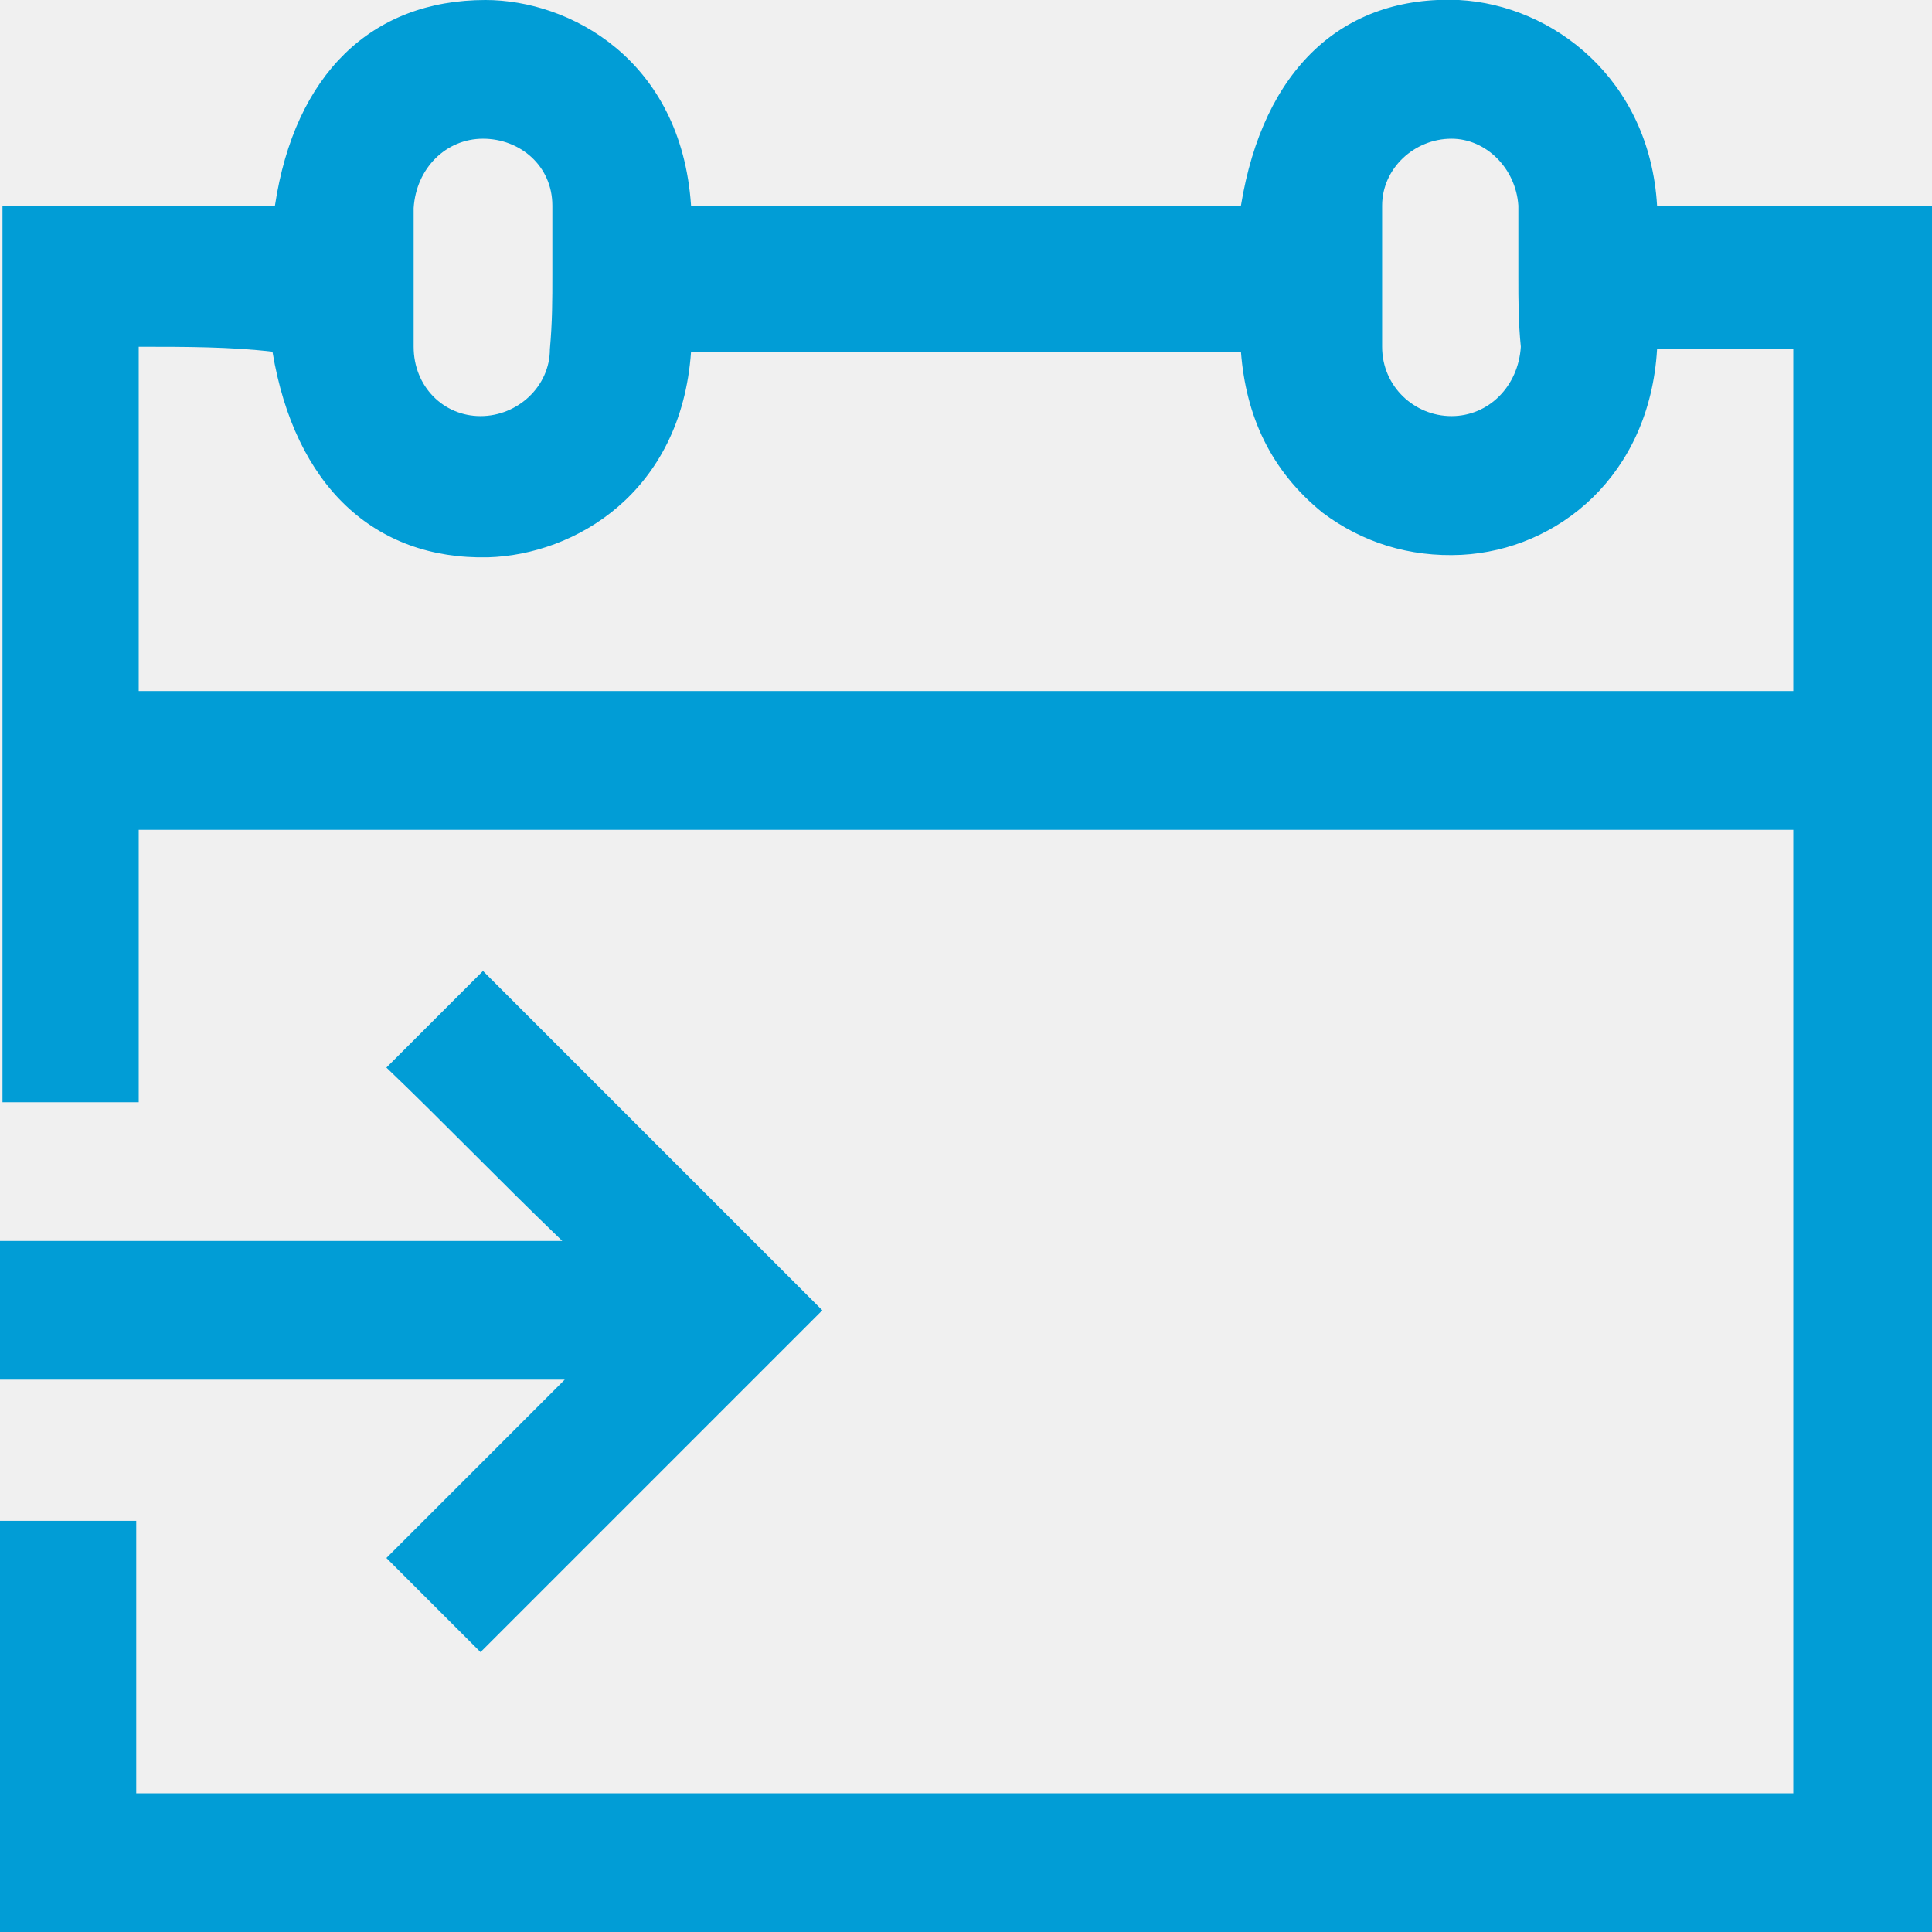
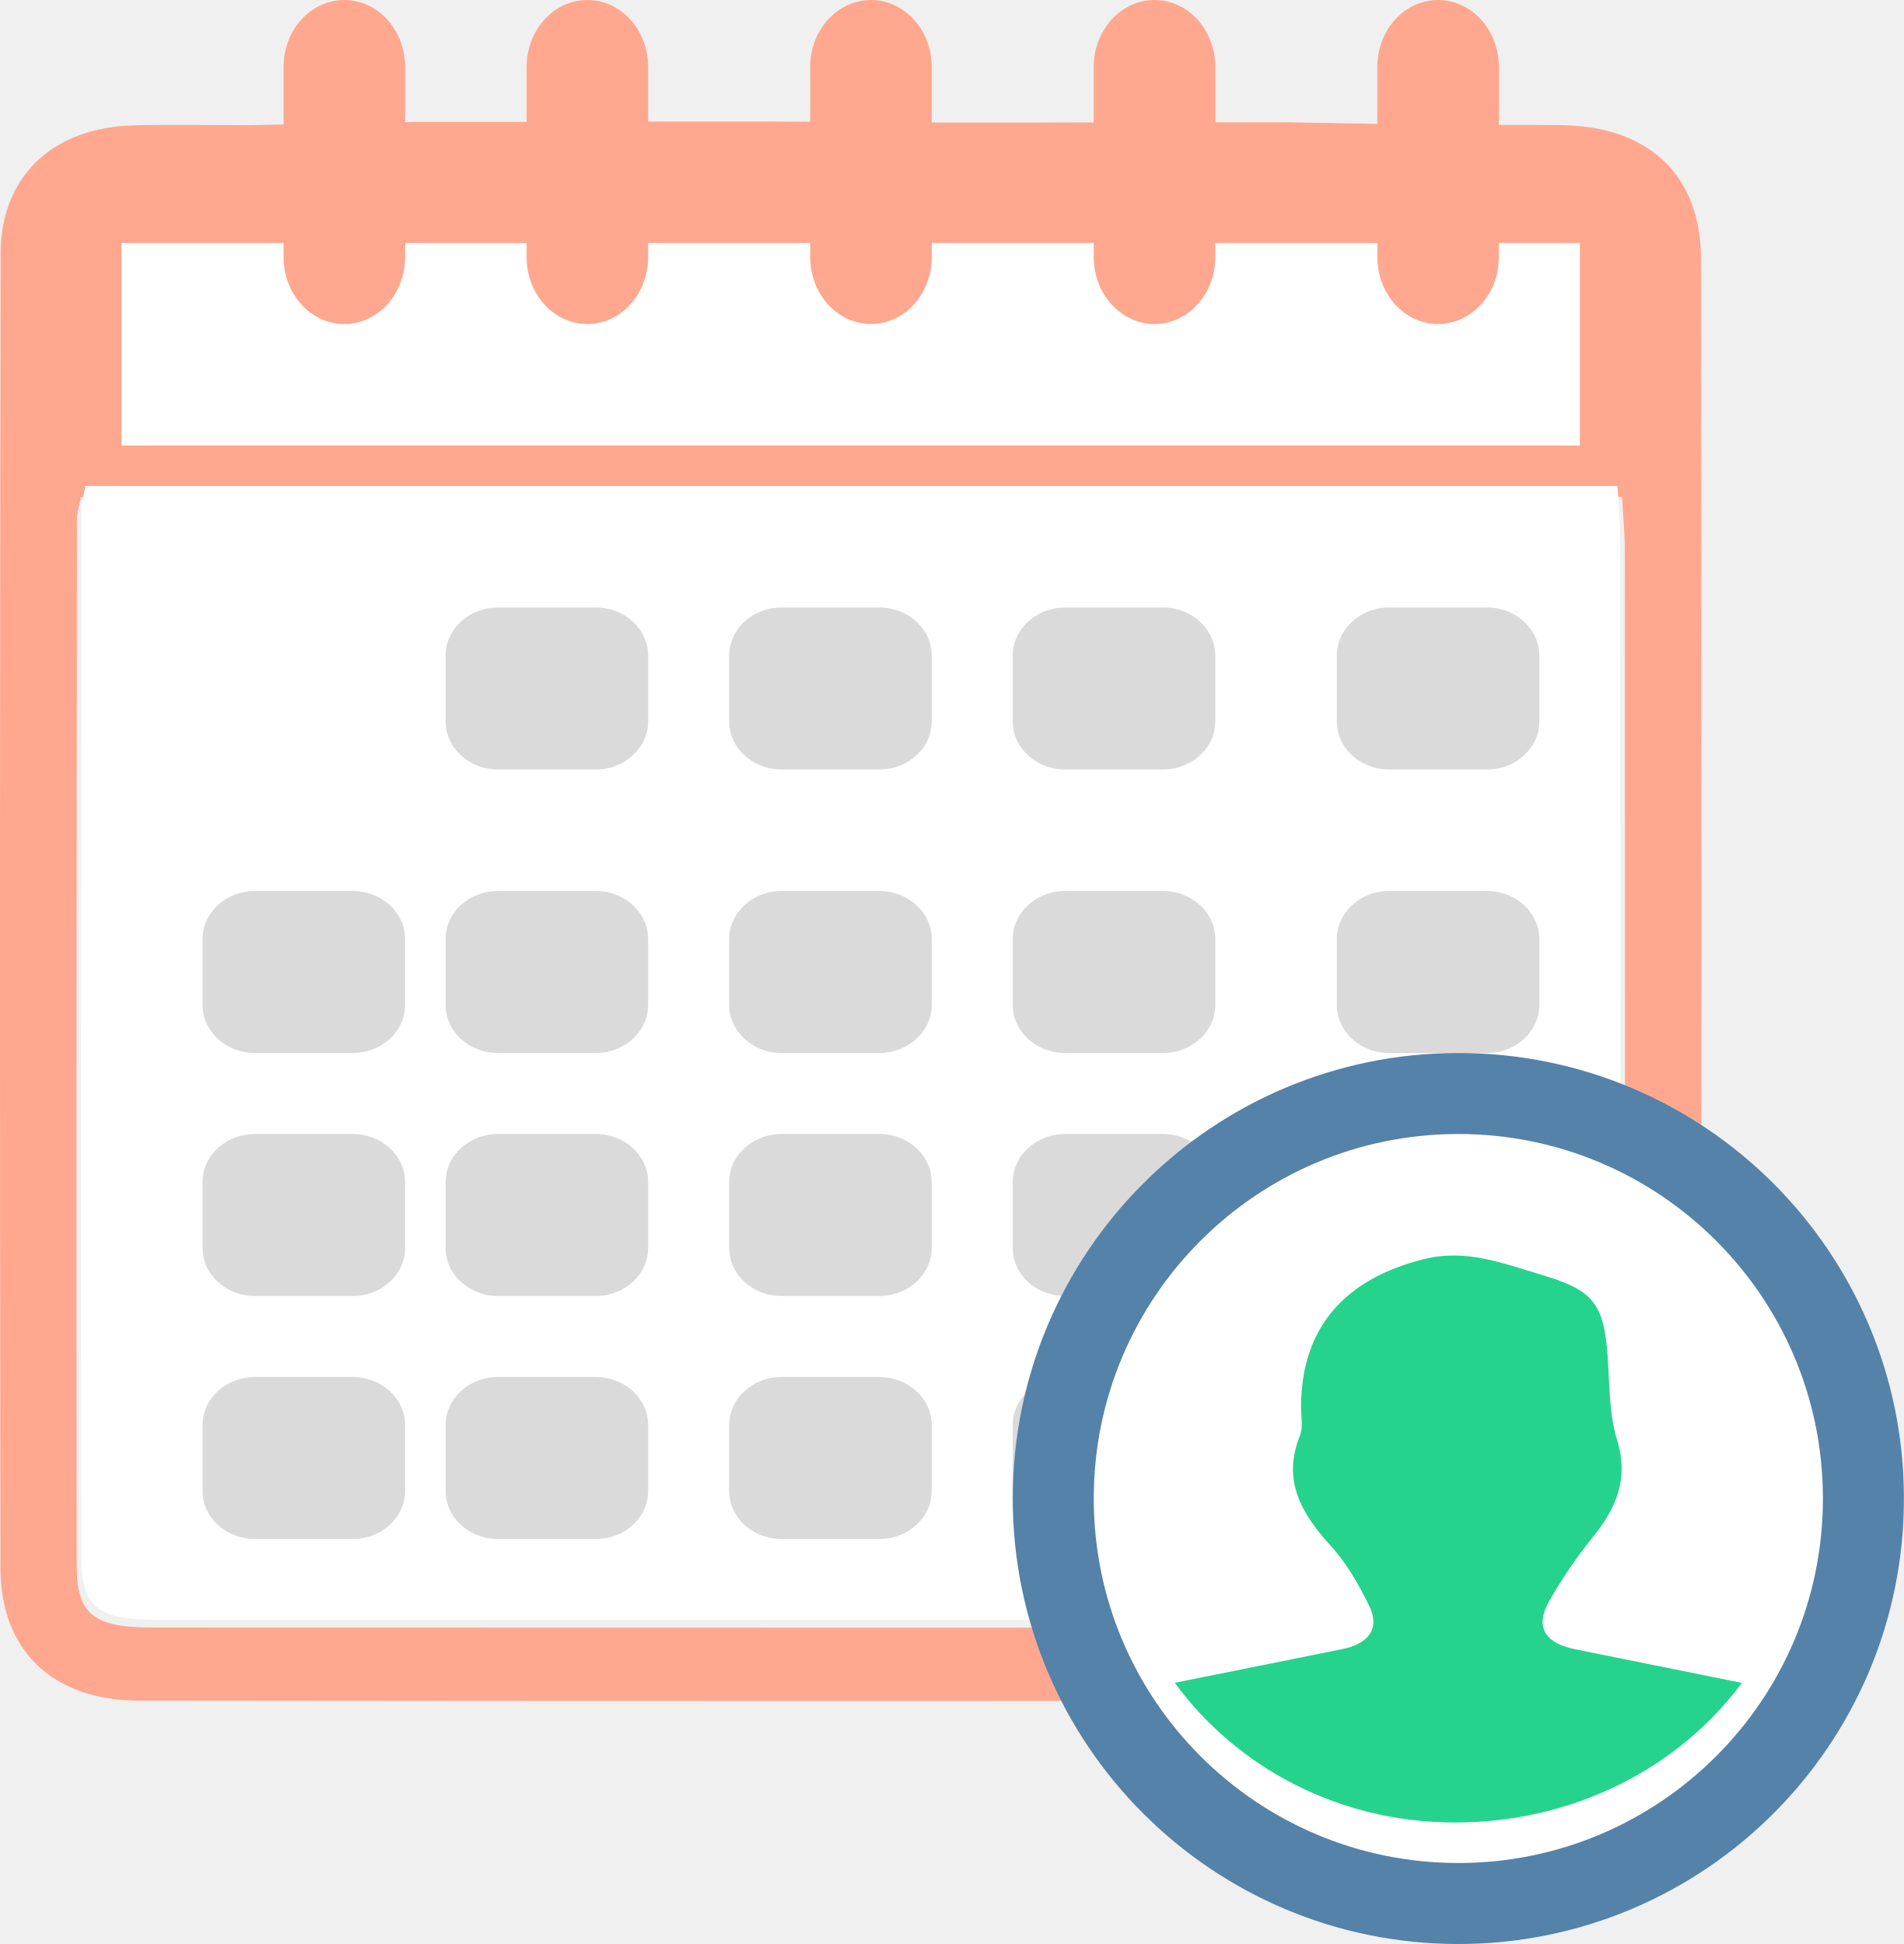
- <svg xmlns="http://www.w3.org/2000/svg" version="1.1" id="Layer_1" x="0px" y="0px" viewBox="0 0 78 78" style="enable-background:new 0 0 78 78;" xml:space="preserve">
-   <style type="text/css">
- 	.st0{fill:#019DD6;}
- </style>
-   <g>
-     <path class="st0" d="M5.6,33.5c0,3.7,0,7.3,0,11c-1.8,0-3.7,0-5.5,0c0-12,0-24,0-36.2c3.7,0,7.3,0,11,0C11.9,3,15,0,19.6,0   c3.4,0,7.9,2.4,8.3,8.3c7.4,0,14.8,0,22.2,0C51,2.8,54.2-0.2,58.9,0c3.8,0.2,7.7,3.2,8,8.3c3.7,0,7.3,0,11.1,0   c0,23.3,0,46.4,0,69.7C52,78,26.1,78,0,78c0-5.5,0-11.1,0-16.6c1.8,0,3.6,0,5.5,0c0,3.6,0,7.3,0,11c22.3,0,44.6,0,66.9,0   c0-13,0-25.9,0-38.9C50.2,33.5,27.9,33.5,5.6,33.5z M5.6,14c0,4.7,0,9.3,0,13.9c22.3,0,44.5,0,66.8,0c0-4.6,0-9.2,0-13.8   c-1.9,0-3.7,0-5.5,0c-0.3,5.1-4,8.1-7.9,8.3c-2.1,0.1-4-0.5-5.6-1.7c-2.1-1.7-3.1-3.9-3.3-6.5c-7.4,0-14.8,0-22.2,0   c-0.4,5.7-4.7,8.2-8.2,8.3c-4.6,0.1-7.8-2.9-8.7-8.3C9.3,14,7.5,14,5.6,14z M61.3,11.2c0-1,0-1.9,0-2.9c-0.1-1.5-1.3-2.7-2.7-2.7   c-1.5,0-2.8,1.2-2.8,2.7c0,1.9,0,3.8,0,5.7c0,1.6,1.3,2.8,2.8,2.8c1.5,0,2.7-1.2,2.8-2.8C61.3,13,61.3,12.1,61.3,11.2z M22.3,11.1   C22.3,11.1,22.3,11.1,22.3,11.1c0-0.9,0-1.9,0-2.8c0-1.6-1.3-2.7-2.8-2.7c-1.5,0-2.7,1.2-2.8,2.8c0,1.9,0,3.7,0,5.6   c0,1.6,1.2,2.8,2.7,2.8c1.5,0,2.8-1.2,2.8-2.7C22.3,13,22.3,12.1,22.3,11.1z" />
-     <path class="st0" d="M19.4,66.7c-1.2-1.2-2.5-2.5-3.8-3.8c2.3-2.3,4.7-4.7,7.2-7.2c-7.7,0-15.2,0-22.8,0c0-1.9,0-3.7,0-5.6   c7.5,0,15,0,22.7,0c-2.5-2.4-4.8-4.8-7.1-7c1.4-1.4,2.7-2.7,3.9-3.9c4.5,4.5,9.1,9.1,13.7,13.7C28.6,57.5,24,62.1,19.4,66.7z" />
+ <svg xmlns="http://www.w3.org/2000/svg" xmlns:xlink="http://www.w3.org/1999/xlink" width="47px" height="48px" viewBox="0 0 47 48" version="1.1">
+   <defs>
+     <polygon id="path-1" points="0 48 47 48 47 0 0 0" />
+   </defs>
+   <g id="Page-1" stroke="none" stroke-width="1" fill="none" fill-rule="evenodd">
+     <g id="01-Report-page-overview" transform="translate(-288, -129)">
+       <g id="Group-57" transform="translate(288, 129)">
+         <path d="M40.114,38.242 C40.114,38.55 40.103,38.812 40.075,39.034 C40.066,39.107 40.053,39.176 40.04,39.241 C39.999,39.436 39.938,39.592 39.851,39.718 C39.821,39.759 39.789,39.798 39.754,39.833 C39.657,39.928 39.534,39.997 39.384,40.05 C39.257,40.095 39.113,40.128 38.942,40.149 C38.717,40.177 38.451,40.187 38.137,40.188 C26.681,40.19 15.224,40.19 3.768,40.186 C2.314,40.185 1.893,39.869 1.892,38.644 C1.881,30.029 1.891,21.413 1.898,12.797 C1.898,12.678 1.942,12.56 1.998,12.274 L40.043,12.274 C40.068,12.754 40.111,13.187 40.111,13.619 C40.115,21.827 40.116,30.034 40.114,38.242 Z M31.75,3.019 L29.369,3.019 L25.318,3.026 L23.011,3.026 L18.959,3 L16.689,3 L12.495,3.011 L10.324,3.011 L6.131,3.091 C5.142,3.091 4.216,3.071 3.292,3.096 C1.311,3.147 0.018,4.351 0.015,6.255 C-0.004,17.075 -0.005,27.896 0.011,38.716 C0.014,40.762 1.304,41.988 3.436,41.99 C15.147,42.003 26.856,42.003 38.566,41.99 C40.698,41.988 41.987,40.752 41.99,38.718 C42.004,27.937 42.004,17.158 41.988,6.378 C41.985,4.327 40.7,3.124 38.576,3.091 C37.662,3.076 36.747,3.089 35.736,3.089 L31.75,3.019 Z" id="Fill-1" fill="#FFA88F" />
+         <path d="M39.929,12 L2.11,12 C2.054,12.287 2.011,12.406 2.011,12.525 C2.004,21.167 1.994,29.809 2.005,38.45 C2.006,39.679 2.424,39.996 3.869,39.997 C15.257,40 26.646,40.001 38.034,39.998 C38.347,39.998 38.611,39.988 38.834,39.959 C39.004,39.939 39.148,39.906 39.273,39.86 C39.423,39.807 39.545,39.738 39.641,39.642 C39.677,39.607 39.709,39.569 39.738,39.527 C39.825,39.402 39.885,39.245 39.926,39.049 C39.939,38.984 39.951,38.914 39.96,38.841 C39.988,38.619 39.999,38.356 39.999,38.047 C40.001,29.814 40,21.582 39.996,13.349 C39.996,12.916 39.953,12.483 39.929,12" id="Fill-3" fill="#FFFFFF" />
+         <path d="M10,36.813 C10,37.469 9.421,38 8.707,38 L6.294,38 C5.579,38 5,37.469 5,36.813 L5,35.187 C5,34.532 5.579,34 6.294,34 L8.707,34 C9.421,34 10,34.532 10,35.187 L10,36.813 Z" id="Fill-5" fill="#DADADA" />
+         <path d="M10,30.813 C10,31.469 9.421,32 8.707,32 L6.294,32 C5.579,32 5,31.469 5,30.813 L5,29.187 C5,28.532 5.579,28 6.294,28 L8.707,28 C9.421,28 10,28.532 10,29.187 L10,30.813 Z" id="Fill-7" fill="#DADADA" />
+         <path d="M10,24.813 C10,25.468 9.421,26 8.707,26 L6.294,26 C5.579,26 5,25.468 5,24.813 L5,23.187 C5,22.532 5.579,22 6.294,22 L8.707,22 C9.421,22 10,22.532 10,23.187 L10,24.813 Z" id="Fill-9" fill="#DADADA" />
+         <path d="M16,36.813 C16,37.469 15.421,38 14.707,38 L12.295,38 C11.58,38 11,37.469 11,36.813 L11,35.187 C11,34.532 11.58,34 12.295,34 L14.707,34 C15.421,34 16,34.532 16,35.187 L16,36.813 Z" id="Fill-11" fill="#DADADA" />
+         <path d="M16,30.813 C16,31.469 15.421,32 14.707,32 L12.295,32 C11.58,32 11,31.469 11,30.813 L11,29.187 C11,28.532 11.58,28 12.295,28 L14.707,28 C15.421,28 16,28.532 16,29.187 L16,30.813 Z" id="Fill-13" fill="#DADADA" />
+         <path d="M16,24.813 C16,25.468 15.421,26 14.707,26 L12.295,26 C11.58,26 11,25.468 11,24.813 L11,23.187 C11,22.532 11.58,22 12.295,22 L14.707,22 C15.421,22 16,22.532 16,23.187 L16,24.813 Z" id="Fill-15" fill="#DADADA" />
+         <path d="M16,17.813 C16,18.468 15.421,19 14.707,19 L12.295,19 C11.58,19 11,18.468 11,17.813 L11,16.187 C11,15.532 11.58,15 12.295,15 L14.707,15 C15.421,15 16,15.532 16,16.187 L16,17.813 Z" id="Fill-17" fill="#DADADA" />
+         <path d="M23,36.813 C23,37.469 22.421,38 21.707,38 L19.294,38 C18.579,38 18,37.469 18,36.813 L18,35.187 C18,34.532 18.579,34 19.294,34 L21.707,34 C22.421,34 23,34.532 23,35.187 L23,36.813 Z" id="Fill-19" fill="#DADADA" />
+         <path d="M23,30.813 C23,31.469 22.421,32 21.707,32 L19.294,32 C18.579,32 18,31.469 18,30.813 L18,29.187 C18,28.532 18.579,28 19.294,28 L21.707,28 C22.421,28 23,28.532 23,29.187 L23,30.813 Z" id="Fill-21" fill="#DADADA" />
+         <path d="M23,24.813 C23,25.468 22.421,26 21.707,26 L19.294,26 C18.579,26 18,25.468 18,24.813 L18,23.187 C18,22.532 18.579,22 19.294,22 L21.707,22 C22.421,22 23,22.532 23,23.187 L23,24.813 Z" id="Fill-23" fill="#DADADA" />
+         <path d="M23,17.813 C23,18.468 22.421,19 21.707,19 L19.294,19 C18.579,19 18,18.468 18,17.813 L18,16.187 C18,15.532 18.579,15 19.294,15 L21.707,15 C22.421,15 23,15.532 23,16.187 L23,17.813 Z" id="Fill-25" fill="#DADADA" />
+         <path d="M30,36.813 C30,37.469 29.421,38 28.707,38 L26.294,38 C25.579,38 25,37.469 25,36.813 L25,35.187 C25,34.532 25.579,34 26.294,34 L28.707,34 C29.421,34 30,34.532 30,35.187 L30,36.813 Z" id="Fill-27" fill="#DADADA" />
+         <path d="M30,30.813 C30,31.469 29.421,32 28.707,32 L26.294,32 C25.579,32 25,31.469 25,30.813 L25,29.187 C25,28.532 25.579,28 26.294,28 L28.707,28 C29.421,28 30,28.532 30,29.187 L30,30.813 Z" id="Fill-29" fill="#DADADA" />
+         <path d="M30,24.813 C30,25.468 29.421,26 28.707,26 L26.294,26 C25.579,26 25,25.468 25,24.813 L25,23.187 C25,22.532 25.579,22 26.294,22 L28.707,22 C29.421,22 30,22.532 30,23.187 L30,24.813 Z" id="Fill-31" fill="#DADADA" />
+         <path d="M30,17.813 C30,18.468 29.421,19 28.707,19 L26.294,19 C25.579,19 25,18.468 25,17.813 L25,16.187 C25,15.532 25.579,15 26.294,15 L28.707,15 C29.421,15 30,15.532 30,16.187 L30,17.813 Z" id="Fill-33" fill="#DADADA" />
+         <path d="M38,30.813 C38,31.469 37.421,32 36.707,32 L34.294,32 C33.579,32 33,31.469 33,30.813 L33,29.187 C33,28.532 33.579,28 34.294,28 L36.707,28 C37.421,28 38,28.532 38,29.187 L38,30.813 Z" id="Fill-35" fill="#DADADA" />
+         <path d="M38,24.813 C38,25.468 37.421,26 36.707,26 L34.294,26 C33.579,26 33,25.468 33,24.813 L33,23.187 C33,22.532 33.579,22 34.294,22 L36.707,22 C37.421,22 38,22.532 38,23.187 L38,24.813 Z" id="Fill-37" fill="#DADADA" />
+         <path d="M38,17.813 C38,18.468 37.421,19 36.707,19 L34.294,19 C33.579,19 33,18.468 33,17.813 L33,16.187 C33,15.532 33.579,15 34.294,15 L36.707,15 C37.421,15 38,15.532 38,16.187 L38,17.813 Z" id="Fill-39" fill="#DADADA" />
+         <path d="M39.996,13.347 C39.996,12.914 39.954,12.481 39.928,12 L2,12 L39.928,12 C39.954,12.481 39.996,12.914 39.996,13.347 C40,21.565 40.001,29.782 39.999,38 C40.001,29.782 40,21.565 39.996,13.347" id="Fill-41" fill="#FFFFFF" />
+         <path d="M39.571,40.413 C39.528,40.476 39.481,40.534 39.429,40.587 C39.481,40.534 39.528,40.476 39.571,40.413" id="Fill-43" fill="#FFFFFF" />
+         <path d="M38.823,40.425 C38.638,40.492 38.427,40.542 38.177,40.575 C38.427,40.542 38.638,40.492 38.823,40.425" id="Fill-45" fill="#FFFFFF" />
+         <mask id="mask-2" fill="white">
+           <use xlink:href="#path-1" />
+         </mask>
+         <g id="Clip-48" />
+         <polygon id="Fill-47" fill="#FFFFFF" mask="url(#mask-2)" points="3 11 39 11 39 6 3 6" />
+         <path d="M46,37 C46,42.523 41.523,47 36,47 C30.477,47 26,42.523 26,37 C26,31.477 30.477,27 36,27 C41.523,27 46,31.477 46,37" id="Fill-49" fill="#FFFFFF" mask="url(#mask-2)" />
+         <path d="M46,37 C46,42.523 41.523,47 36,47 C30.477,47 26,42.523 26,37 C26,31.477 30.477,27 36,27 C41.523,27 46,31.477 46,37 Z" id="Stroke-50" stroke="#5482A9" stroke-width="2" stroke-linecap="round" stroke-linejoin="round" mask="url(#mask-2)" />
+         <path d="M38.251,39.519 C38.563,38.976 38.918,38.45 39.315,37.959 C39.903,37.232 40.211,36.516 39.919,35.556 C39.695,34.824 39.743,34.019 39.665,33.246 C39.553,32.115 39.217,31.821 38.041,31.473 C37.092,31.191 36.197,30.831 35.157,31.088 C33.176,31.577 32.123,32.805 32.117,34.726 C32.116,34.97 32.174,35.239 32.087,35.455 C31.646,36.551 32.122,37.373 32.862,38.181 C33.254,38.612 33.549,39.138 33.803,39.658 C34.068,40.198 33.793,40.585 33.142,40.717 C32.242,40.9 30.101,41.329 29,41.549 C30.516,43.628 33.025,44.99 35.887,45 C38.847,45.01 41.451,43.645 43,41.553 C41.876,41.325 39.756,40.898 38.883,40.722 C38.122,40.568 37.883,40.159 38.251,39.519" id="Fill-51" fill="#26D38D" mask="url(#mask-2)" />
+         <path d="M8.5,8 C7.672,8 7,7.261 7,6.35 L7,1.65 C7,0.739 7.672,0 8.5,0 C9.329,0 10,0.739 10,1.65 L10,6.35 C10,7.261 9.329,8 8.5,8" id="Fill-52" fill="#FFA88F" mask="url(#mask-2)" />
+         <path d="M14.5,8 C13.671,8 13,7.261 13,6.35 L13,1.65 C13,0.739 13.671,0 14.5,0 C15.328,0 16,0.739 16,1.65 L16,6.35 C16,7.261 15.328,8 14.5,8" id="Fill-53" fill="#FFA88F" mask="url(#mask-2)" />
+         <path d="M21.5,8 C20.672,8 20,7.261 20,6.35 L20,1.65 C20,0.739 20.672,0 21.5,0 C22.328,0 23,0.739 23,1.65 L23,6.35 C23,7.261 22.328,8 21.5,8" id="Fill-54" fill="#FFA88F" mask="url(#mask-2)" />
+         <path d="M28.5,8 C27.672,8 27,7.261 27,6.35 L27,1.65 C27,0.739 27.672,0 28.5,0 C29.329,0 30,0.739 30,1.65 L30,6.35 C30,7.261 29.329,8 28.5,8" id="Fill-55" fill="#FFA88F" mask="url(#mask-2)" />
+         <path d="M35.5,8 C34.671,8 34,7.261 34,6.35 L34,1.65 C34,0.739 34.671,0 35.5,0 C36.328,0 37,0.739 37,1.65 L37,6.35 C37,7.261 36.328,8 35.5,8" id="Fill-56" fill="#FFA88F" mask="url(#mask-2)" />
+       </g>
+     </g>
  </g>
</svg>
